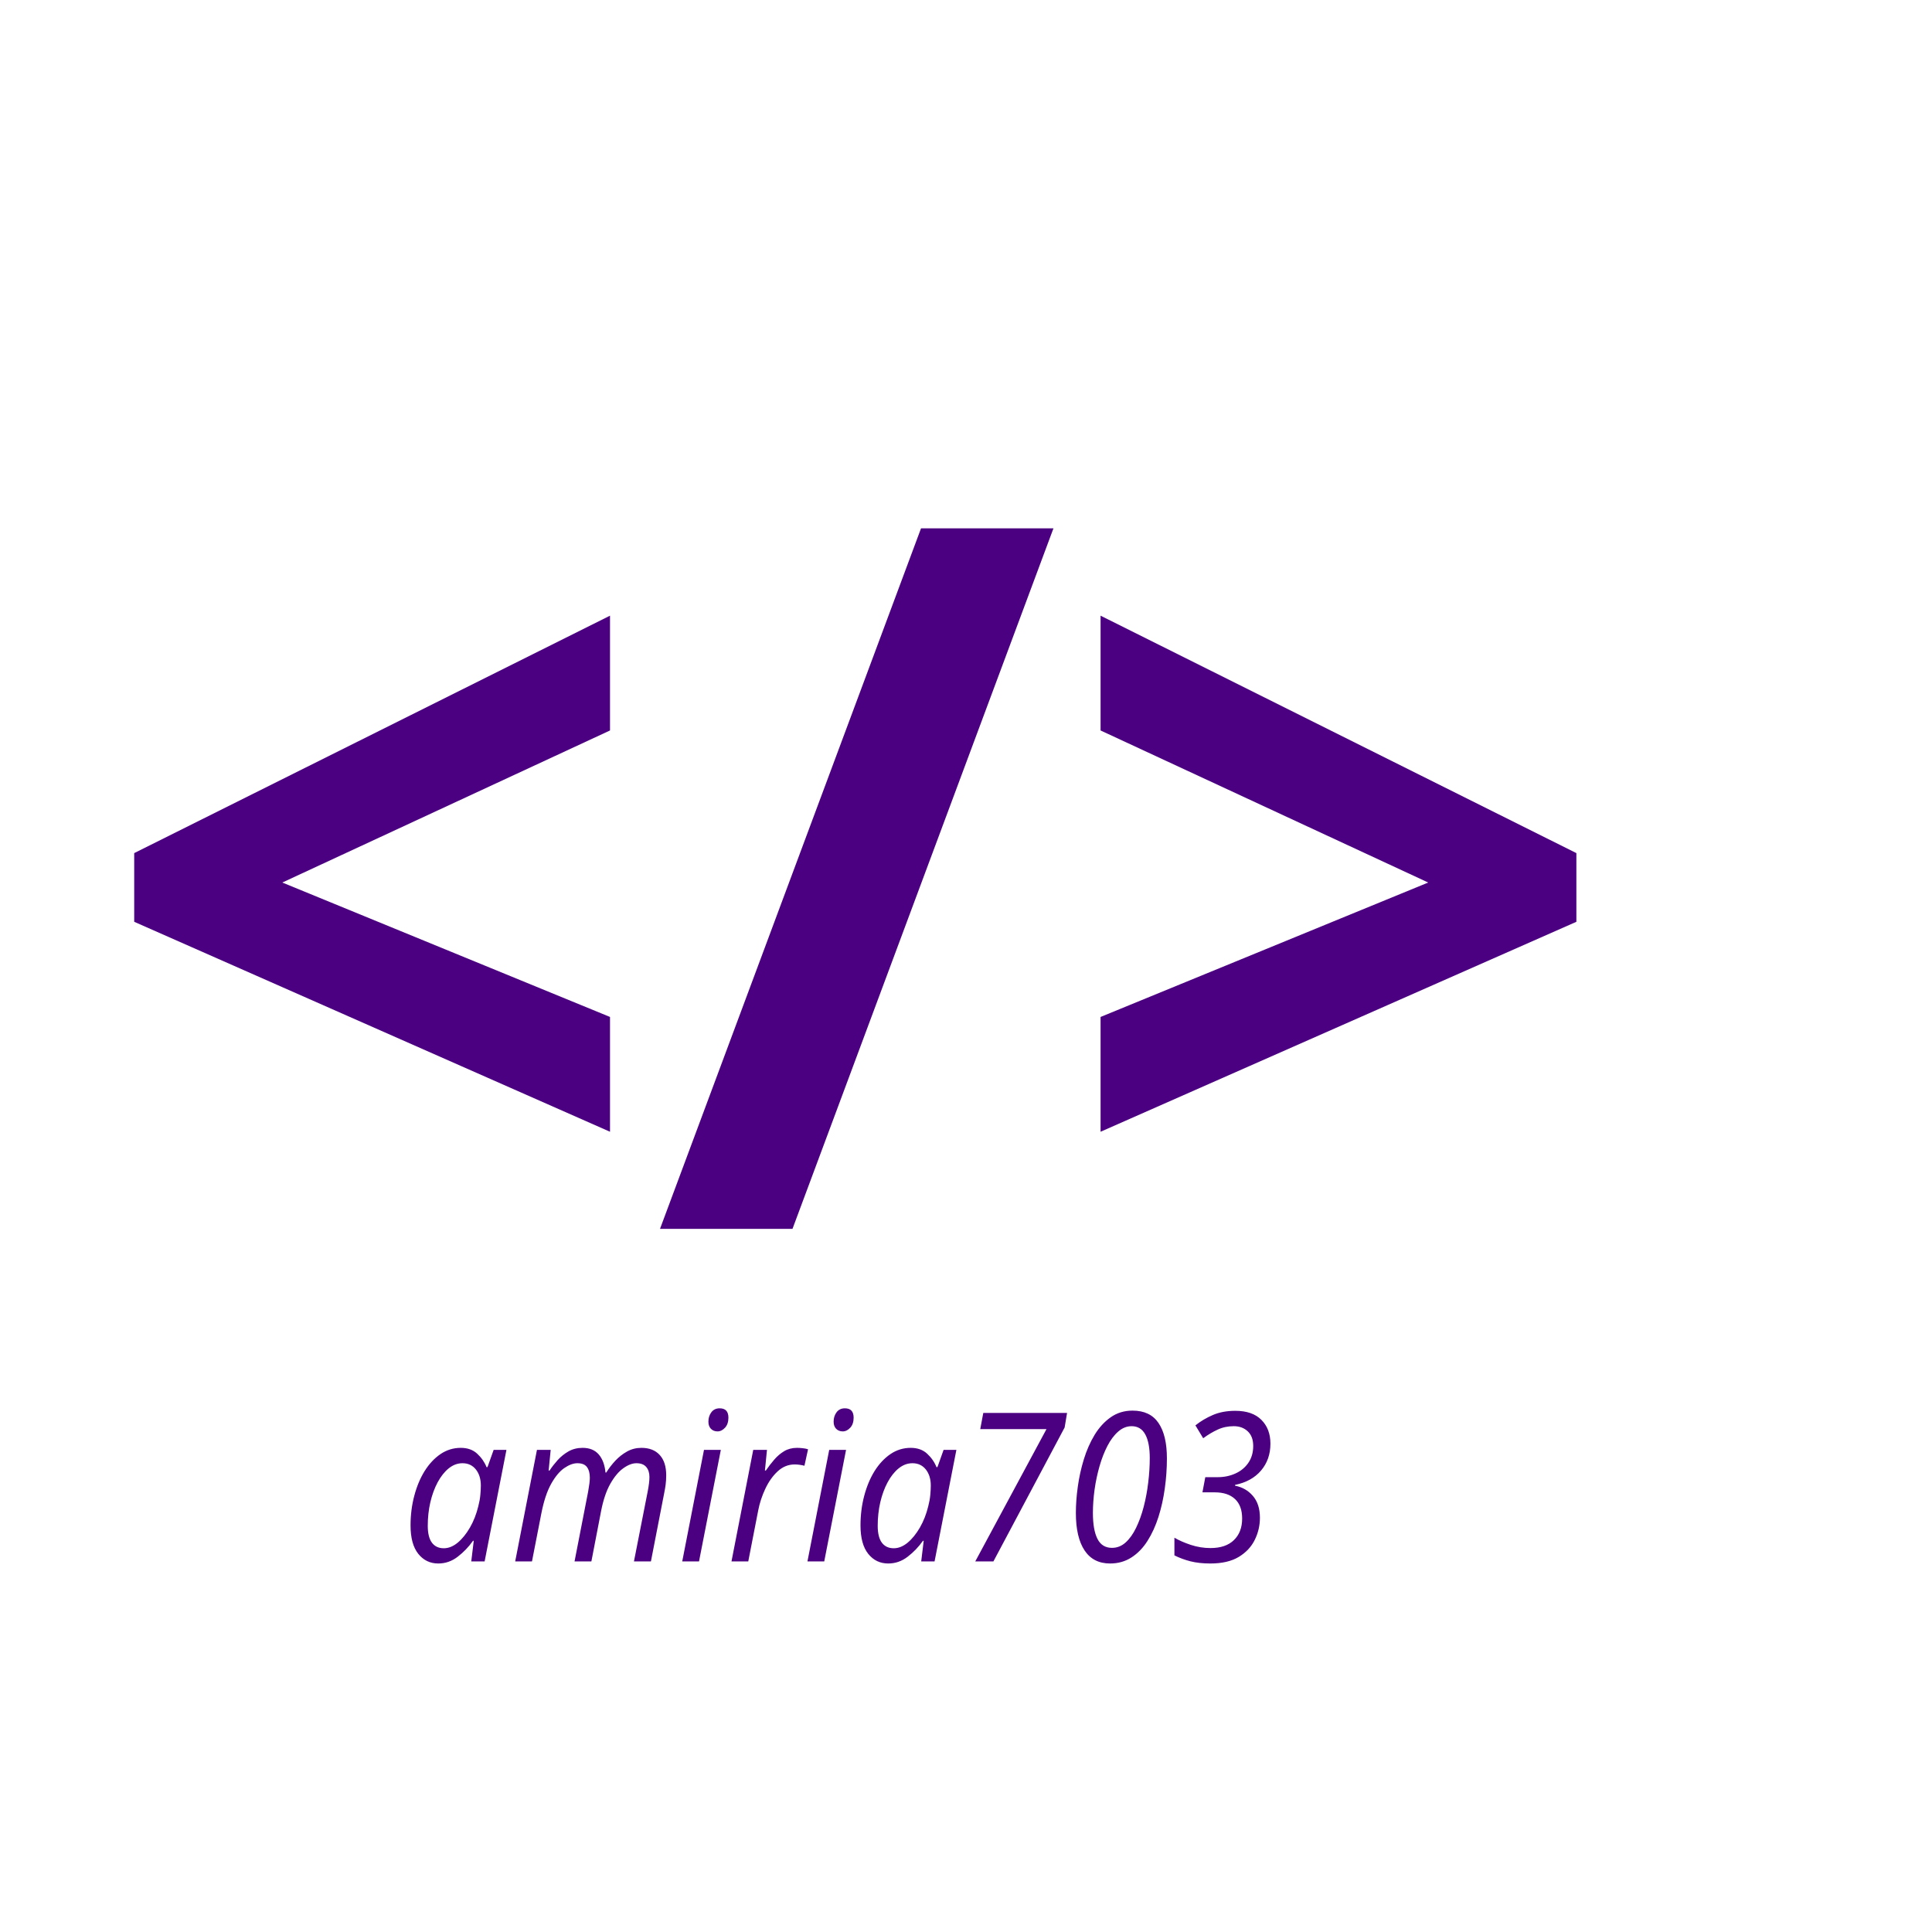
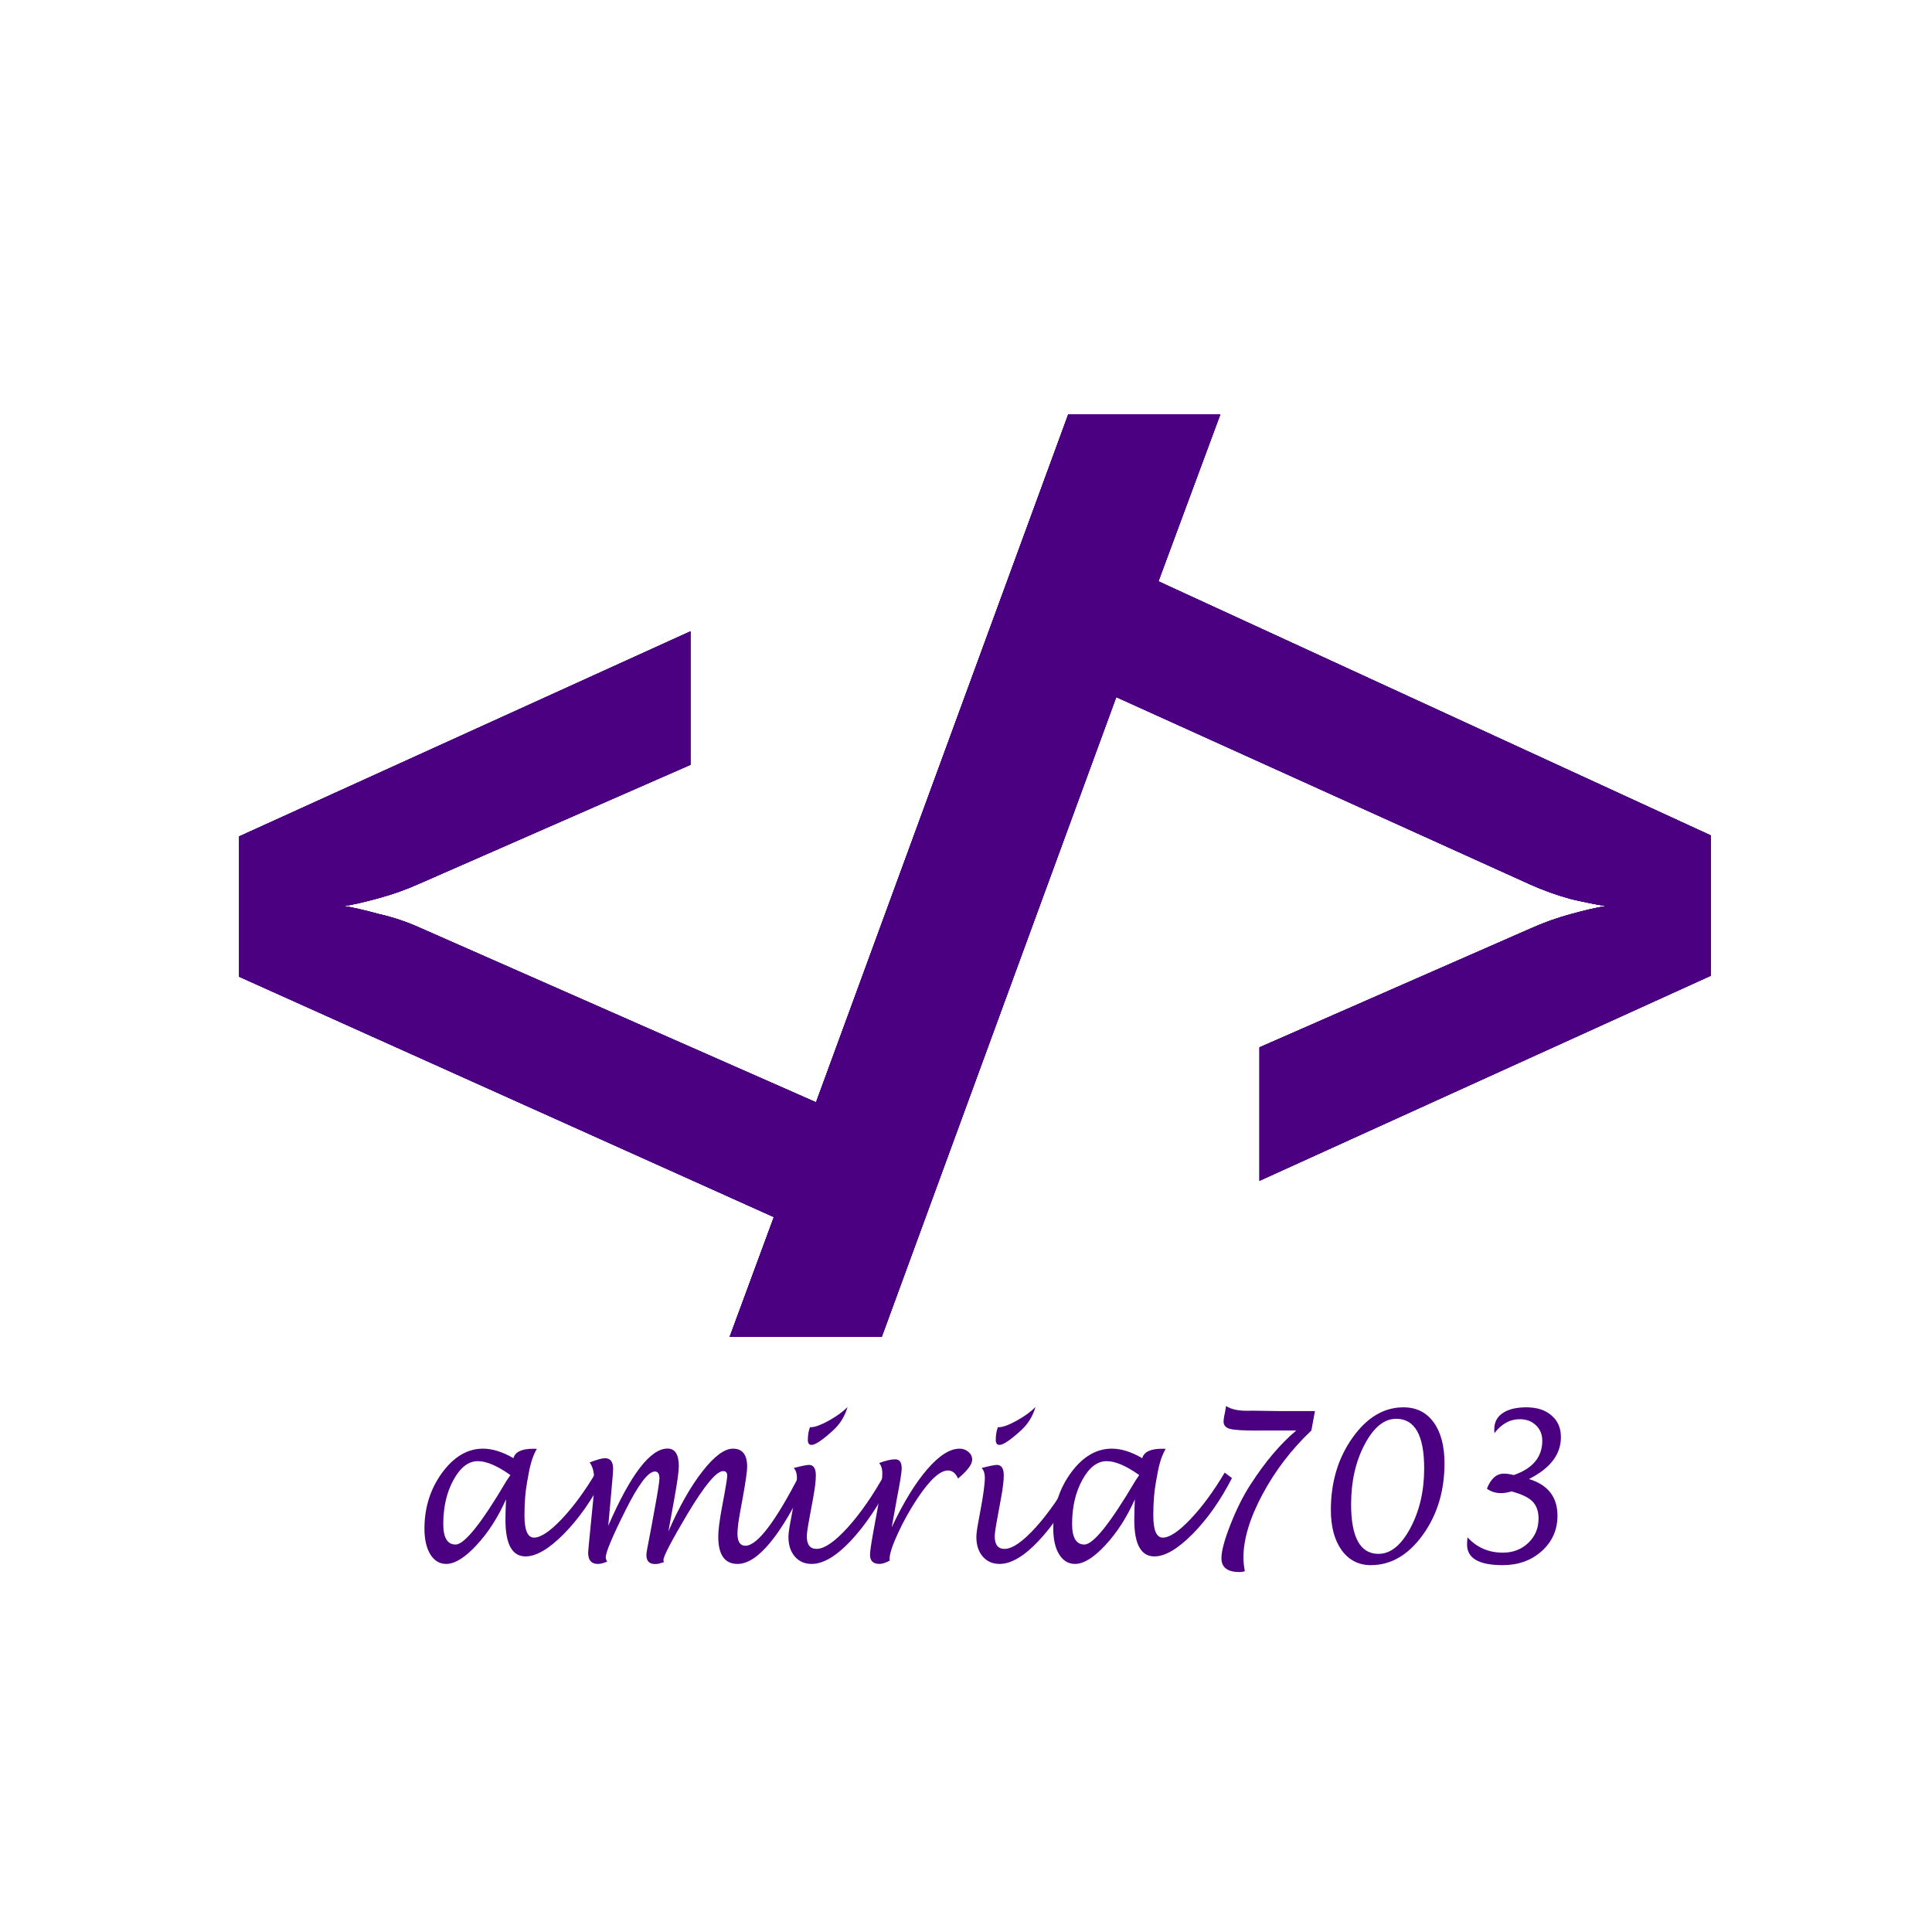
<svg xmlns="http://www.w3.org/2000/svg" width="512" height="512" viewBox="0 0 512 512" version="1.1" id="svg5">
  <defs id="defs2">
    <rect x="87.542" y="440.163" width="418.892" height="370.621" id="rect13269" />
    <rect x="58.907" y="304.351" width="567.794" height="285.534" id="rect10275" />
    <rect x="87.542" y="440.163" width="418.892" height="370.621" id="rect13269-0" />
  </defs>
  <g id="layer1" style="display:inline">
-     <text xml:space="preserve" style="font-style:normal;font-variant:normal;font-weight:800;font-stretch:normal;font-size:260px;line-height:1.25;font-family:'JetBrains Mono';-inkscape-font-specification:'JetBrains Mono Ultra-Bold';white-space:pre;inline-size:0;fill:#4b0082;fill-opacity:1;stroke:none" x="89.013" y="247.811" id="text913" transform="translate(-64.63367,77.84723)">
-       <tspan id="tspan911" x="89.013" y="247.811" style="font-style:normal;font-variant:normal;font-weight:800;font-stretch:normal;font-size:260px;font-family:'JetBrains Mono';-inkscape-font-specification:'JetBrains Mono Ultra-Bold';fill:#4b0082">&lt;/&gt; </tspan>
-     </text>
-     <text xml:space="preserve" id="text10273" style="font-style:normal;font-weight:normal;font-size:40px;line-height:1.25;font-family:sans-serif;white-space:pre;shape-inside:url(#rect10275);fill:#000000;fill-opacity:1;stroke:none" transform="translate(0,-19.51234)" />
+     <g transform="translate(0,-19.51234)" id="text10273" style="font-size:40px;line-height:1.25;white-space:pre;shape-inside:url(#rect10275)" />
+     <g aria-label="&lt;/&gt; " transform="translate(-64.63367,77.84723)" id="text913" style="font-weight:800;font-size:260px;line-height:1.25;font-family:'JetBrains Mono';-inkscape-font-specification:'JetBrains Mono Ultra-Bold';white-space:pre;fill:#4b0082">
+       <path d="m 258.012,276.411 11.7,-31.72 -141.7,-63.7 v -37.18 l 119.6,-54.34 v 35.36 l -71.76,31.46 q -5.2,2.34 -10.92,3.9 -5.72,1.56 -9.1,2.08 3.38,0.52 9.1,2.08 5.72,1.3 10.92,3.64 l 105.04,46.28 66.82,-182.26 h 40.3 l -16.38,44.2 146.38,67.34 v 37.18 l -119.6,54.34 v -35.36 l 71.76,-31.46 q 5.2,-2.34 10.92,-3.9 5.72,-1.56 9.1,-2.08 -3.38,-0.52 -9.1,-1.82 -5.72,-1.56 -10.92,-3.9 l -109.72,-49.66 -62.14,169.52 z" id="path2785" />
+     </g>
+     <g aria-label="&lt;/&gt; " transform="translate(-64.63367,77.84723)" id="text196" style="font-weight:800;font-size:260px;line-height:1.25;font-family:'JetBrains Mono';-inkscape-font-specification:'JetBrains Mono Ultra-Bold';white-space:pre;fill:#4b0082">
+       <path d="m 258.012,276.411 11.7,-31.72 -141.7,-63.7 v -37.18 l 119.6,-54.34 v 35.36 l -71.76,31.46 q -5.2,2.34 -10.92,3.9 -5.72,1.56 -9.1,2.08 3.38,0.52 9.1,2.08 5.72,1.3 10.92,3.64 l 105.04,46.28 66.82,-182.26 h 40.3 l -16.38,44.2 146.38,67.34 v 37.18 l -119.6,54.34 v -35.36 l 71.76,-31.46 q 5.2,-2.34 10.92,-3.9 5.72,-1.56 9.1,-2.08 -3.38,-0.52 -9.1,-1.82 -5.72,-1.56 -10.92,-3.9 l -109.72,-49.66 -62.14,169.52 z" id="path2788" />
+     </g>
+     <g aria-label="&lt;/&gt; " transform="translate(-64.63367,77.84723)" id="text263" style="font-weight:800;font-size:260px;line-height:1.25;font-family:'JetBrains Mono';-inkscape-font-specification:'JetBrains Mono Ultra-Bold';white-space:pre;fill:#4b0082">
+       <path d="m 258.012,276.411 11.7,-31.72 -141.7,-63.7 v -37.18 l 119.6,-54.34 v 35.36 l -71.76,31.46 q -5.2,2.34 -10.92,3.9 -5.72,1.56 -9.1,2.08 3.38,0.52 9.1,2.08 5.72,1.3 10.92,3.64 l 105.04,46.28 66.82,-182.26 h 40.3 l -16.38,44.2 146.38,67.34 v 37.18 l -119.6,54.34 v -35.36 l 71.76,-31.46 q 5.2,-2.34 10.92,-3.9 5.72,-1.56 9.1,-2.08 -3.38,-0.52 -9.1,-1.82 -5.72,-1.56 -10.92,-3.9 l -109.72,-49.66 -62.14,169.52 z" id="path2791" />
+     </g>
+     <g aria-label="&lt;/&gt; " transform="translate(-64.63367,77.84723)" id="text267" style="font-weight:800;font-size:260px;line-height:1.25;font-family:'JetBrains Mono';-inkscape-font-specification:'JetBrains Mono Ultra-Bold';white-space:pre;fill:#4b0082">
+       <path d="m 258.012,276.411 11.7,-31.72 -141.7,-63.7 v -37.18 l 119.6,-54.34 v 35.36 l -71.76,31.46 q -5.2,2.34 -10.92,3.9 -5.72,1.56 -9.1,2.08 3.38,0.52 9.1,2.08 5.72,1.3 10.92,3.64 l 105.04,46.28 66.82,-182.26 h 40.3 l -16.38,44.2 146.38,67.34 v 37.18 l -119.6,54.34 v -35.36 l 71.76,-31.46 q 5.2,-2.34 10.92,-3.9 5.72,-1.56 9.1,-2.08 -3.38,-0.52 -9.1,-1.82 -5.72,-1.56 -10.92,-3.9 l -109.72,-49.66 -62.14,169.52 z" id="path2794" />
+     </g>
  </g>
  <g id="layer3">
-     <text xml:space="preserve" id="text13267" style="font-style:italic;font-variant:normal;font-weight:normal;font-stretch:normal;font-size:48px;line-height:1.25;font-family:'Lucida Handwriting';-inkscape-font-specification:'Lucida Handwriting Italic';white-space:pre;shape-inside:url(#rect13269-0);display:inline;fill:#4b0082;fill-opacity:1;stroke:none" transform="matrix(1.053988,0,0,1.148319,14.11437,-138.4929)">
-       <tspan x="87.541" y="480.943" id="tspan18279">amiria703</tspan>
-     </text>
+     <g aria-label="amiria703" transform="matrix(1.053988,0,0,1.148319,14.11437,-138.4929)" id="text13267" style="font-style:italic;font-size:48px;line-height:1.25;font-family:'Lucida Handwriting';-inkscape-font-specification:'Lucida Handwriting Italic';white-space:pre;shape-inside:url(#rect13269-0);display:inline;fill:#4b0082">
+       <path d="m 113.838,466.623 q -3,6.211 -7.406,10.57 -4.383,4.336 -7.641,4.336 -2.484,0 -3.984,-2.203 -1.477,-2.227 -1.477,-5.906 0,-7.336 4.43,-12.914 4.453,-5.578 10.289,-5.578 3.539,0 7.664,2.203 0.609,-2.18 4.969,-2.18 0.281,0 0.914,0.023 -1.336,2.039 -2.039,5.578 l -0.398,1.992 q -0.68,3.328 -0.68,7.781 0,5.133 2.391,5.133 2.531,0 6.914,-4.219 4.406,-4.242 8.648,-10.781 l 1.828,1.266 q -4.336,7.734 -9.914,12.914 -5.578,5.156 -9.586,5.156 -5.062,0 -5.062,-8.438 0,-1.758 0.141,-4.734 z m 1.102,-5.602 q -4.922,-3.211 -8.18,-3.211 -3.539,0 -6.117,4.312 -2.578,4.289 -2.578,10.195 0,4.734 3.094,4.734 3.352,0 12.82,-14.719 0.117,-0.188 0.961,-1.312 z" id="path2765" />
+       <path d="m 139.549,472.717 q 8.438,-17.812 14.906,-17.812 2.836,0 2.836,4.102 0,1.758 -1.219,7.922 l -1.406,7.102 q 4.102,-8.625 8.555,-13.852 4.453,-5.25 7.688,-5.25 3.562,0 3.562,4.172 0,1.5 -1.055,6.867 l -0.727,3.656 q -0.656,3.305 -0.656,4.898 0,2.812 1.992,2.812 4.5,0 13.828,-16.734 l 1.969,1.102 q -10.172,19.828 -17.766,19.828 -4.852,0 -4.852,-6.328 0,-2.109 0.938,-6.773 l 0.656,-3.234 q 0.656,-3.281 0.656,-4.078 0,-1.008 -1.031,-1.008 -2.531,0 -9.07,10.055 -5.93,9.164 -5.93,10.477 0,0.141 0.094,0.492 -0.328,0.07 -1.148,0.305 -0.352,0.117 -1.055,0.117 -2.18,0 -2.18,-2.086 0,-0.633 0.703,-3.82 0.258,-1.148 0.516,-2.461 l 0.984,-4.969 q 1.078,-5.367 1.078,-6.445 0,-1.57 -1.148,-1.57 -2.531,0 -7.453,9.07 -4.898,9 -4.898,10.734 0,0.492 0.375,0.961 -1.289,0.562 -2.367,0.562 -2.438,0 -2.438,-2.625 0,-0.328 0.703,-6.82 l 0.539,-4.992 q 0.281,-2.625 0.281,-4.852 0,-2.812 -1.148,-4.125 2.719,-0.984 3.844,-0.984 2.062,0 2.062,2.438 0,0.867 -0.562,6.445 z" id="path2767" />
+       <path d="m 211.127,461.771 q -5.297,9.281 -10.711,14.531 -5.414,5.227 -9.727,5.227 -2.625,0 -4.242,-1.711 -1.594,-1.711 -1.594,-4.5 0,-1.055 0.469,-3.352 l 0.516,-2.578 q 1.148,-5.578 1.148,-7.828 0,-1.336 -0.797,-2.18 3.047,-0.703 3.82,-0.703 1.734,0 1.734,2.438 0,1.805 -0.68,5.18 l -0.914,4.57 q -0.68,3.305 -0.68,4.289 0,2.906 2.461,2.906 2.93,0 7.805,-4.922 4.875,-4.945 9.445,-12.516 z m -20.859,-11.812 0.328,0.023 q 1.57,-0.07 4.5,-1.57 2.953,-1.523 4.617,-3.094 -1.031,3.234 -3.656,5.414 -3.984,3.328 -5.391,3.328 -0.938,0 -0.938,-1.148 0,-1.641 0.539,-2.953 z" id="path2769" />
+       <path d="m 210.307,480.779 q -1.594,0.75 -2.555,0.75 -2.391,0 -2.391,-2.109 0,-1.078 0.844,-5.367 l 1.172,-5.836 q 1.078,-5.203 1.078,-7.711 0,-1.359 -0.773,-2.273 2.461,-0.844 4.008,-0.844 1.641,0 1.641,2.086 0,1.289 -1.172,6.773 l -1.336,6.82 q 4.43,-8.602 8.906,-13.359 4.5,-4.781 8.156,-4.781 1.289,0 2.227,0.75 0.938,0.727 0.938,1.781 0,1.641 -3.562,4.359 -0.891,-1.852 -2.531,-1.852 -2.977,0 -7.594,6.328 -2.859,3.938 -4.969,8.133 -2.109,4.172 -2.109,5.953 z" id="path2771" />
+       <path d="m 258.377,461.771 q -5.297,9.281 -10.711,14.531 -5.414,5.227 -9.727,5.227 -2.625,0 -4.242,-1.711 -1.594,-1.711 -1.594,-4.5 0,-1.055 0.469,-3.352 l 0.516,-2.578 q 1.148,-5.578 1.148,-7.828 0,-1.336 -0.797,-2.18 3.047,-0.703 3.82,-0.703 1.734,0 1.734,2.438 0,1.805 -0.68,5.18 l -0.914,4.57 q -0.68,3.305 -0.68,4.289 0,2.906 2.461,2.906 2.93,0 7.805,-4.922 4.875,-4.945 9.445,-12.516 z m -20.859,-11.812 0.328,0.023 q 1.57,-0.07 4.5,-1.57 2.953,-1.523 4.617,-3.094 -1.031,3.234 -3.656,5.414 -3.984,3.328 -5.391,3.328 -0.938,0 -0.938,-1.148 0,-1.641 0.539,-2.953 z" id="path2773" />
+       <path d="m 271.947,466.623 q -3,6.211 -7.406,10.57 -4.383,4.336 -7.641,4.336 -2.484,0 -3.984,-2.203 -1.477,-2.227 -1.477,-5.906 0,-7.336 4.43,-12.914 4.453,-5.578 10.289,-5.578 3.539,0 7.664,2.203 0.609,-2.18 4.969,-2.18 0.281,0 0.914,0.023 -1.336,2.039 -2.039,5.578 l -0.398,1.992 q -0.68,3.328 -0.68,7.781 0,5.133 2.391,5.133 2.531,0 6.914,-4.219 4.406,-4.242 8.648,-10.781 l 1.828,1.266 q -4.336,7.734 -9.914,12.914 -5.578,5.156 -9.586,5.156 -5.062,0 -5.062,-8.438 0,-1.758 0.141,-4.734 z m 1.102,-5.602 q -4.922,-3.211 -8.18,-3.211 -3.539,0 -6.117,4.312 -2.578,4.289 -2.578,10.195 0,4.734 3.094,4.734 3.352,0 12.82,-14.719 0.117,-0.188 0.961,-1.312 z" id="path2775" />
+       <path d="m 317.229,446.256 -0.891,4.477 q -7.523,6.539 -12.305,14.766 -4.781,8.203 -4.781,14.578 0,1.43 0.352,3.141 -0.703,0.188 -1.312,0.188 -4.57,0 -4.57,-3.188 0,-2.484 2.273,-7.781 2.273,-5.32 5.039,-9.234 5.555,-7.898 11.508,-12.469 h -8.555 l -1.336,0.023 q -5.18,0 -6.797,-0.398 -1.594,-0.398 -1.594,-1.688 0,-0.492 0.141,-1.172 0.094,-0.375 0.234,-1.031 l 0.258,-1.383 q 1.758,1.102 5.25,1.102 l 1.523,-0.023 3.234,0.047 3.703,0.047 z" id="path2777" />
+       <path d="m 331.291,481.81 q -4.594,0 -7.336,-3.445 -2.719,-3.469 -2.719,-9.305 0,-9.586 5.414,-16.617 5.438,-7.055 12.844,-7.055 4.828,0 7.57,3.445 2.742,3.445 2.742,9.492 0,9.586 -5.484,16.547 -5.484,6.938 -13.031,6.938 z m 1.922,-2.602 q 4.547,0 8.016,-5.953 3.469,-5.977 3.469,-13.781 0,-11.438 -7.031,-11.438 -4.547,0 -7.945,5.93 -3.398,5.906 -3.398,13.805 0,11.438 6.891,11.438 z" id="path2779" />
+       <path d="m 360.471,464.162 q 1.477,-3.469 4.289,-3.469 1.031,0 2.461,0.328 7.172,-2.273 7.172,-7.922 0,-2.18 -1.594,-3.562 -1.57,-1.406 -4.055,-1.406 -3.727,0 -6.398,3.234 l -0.023,-0.914 q 0,-2.414 2.109,-3.727 2.133,-1.336 5.977,-1.336 3.961,0 6.305,1.875 2.367,1.852 2.367,4.992 0,5.977 -8.039,9.68 7.172,2.016 7.172,8.461 0,4.898 -3.938,8.156 -3.938,3.258 -9.844,3.258 -8.953,0 -8.953,-4.758 0,-0.539 0.117,-1.664 3.492,3.539 8.906,3.539 3.797,0 6.375,-2.25 2.578,-2.273 2.578,-5.602 0,-2.555 -1.523,-3.961 -1.523,-1.406 -5.273,-2.32 -1.43,0.398 -2.648,0.398 -2.016,0 -3.539,-1.031 z" id="path2781" />
+     </g>
  </g>
+   <g id="layer2" />
</svg>
